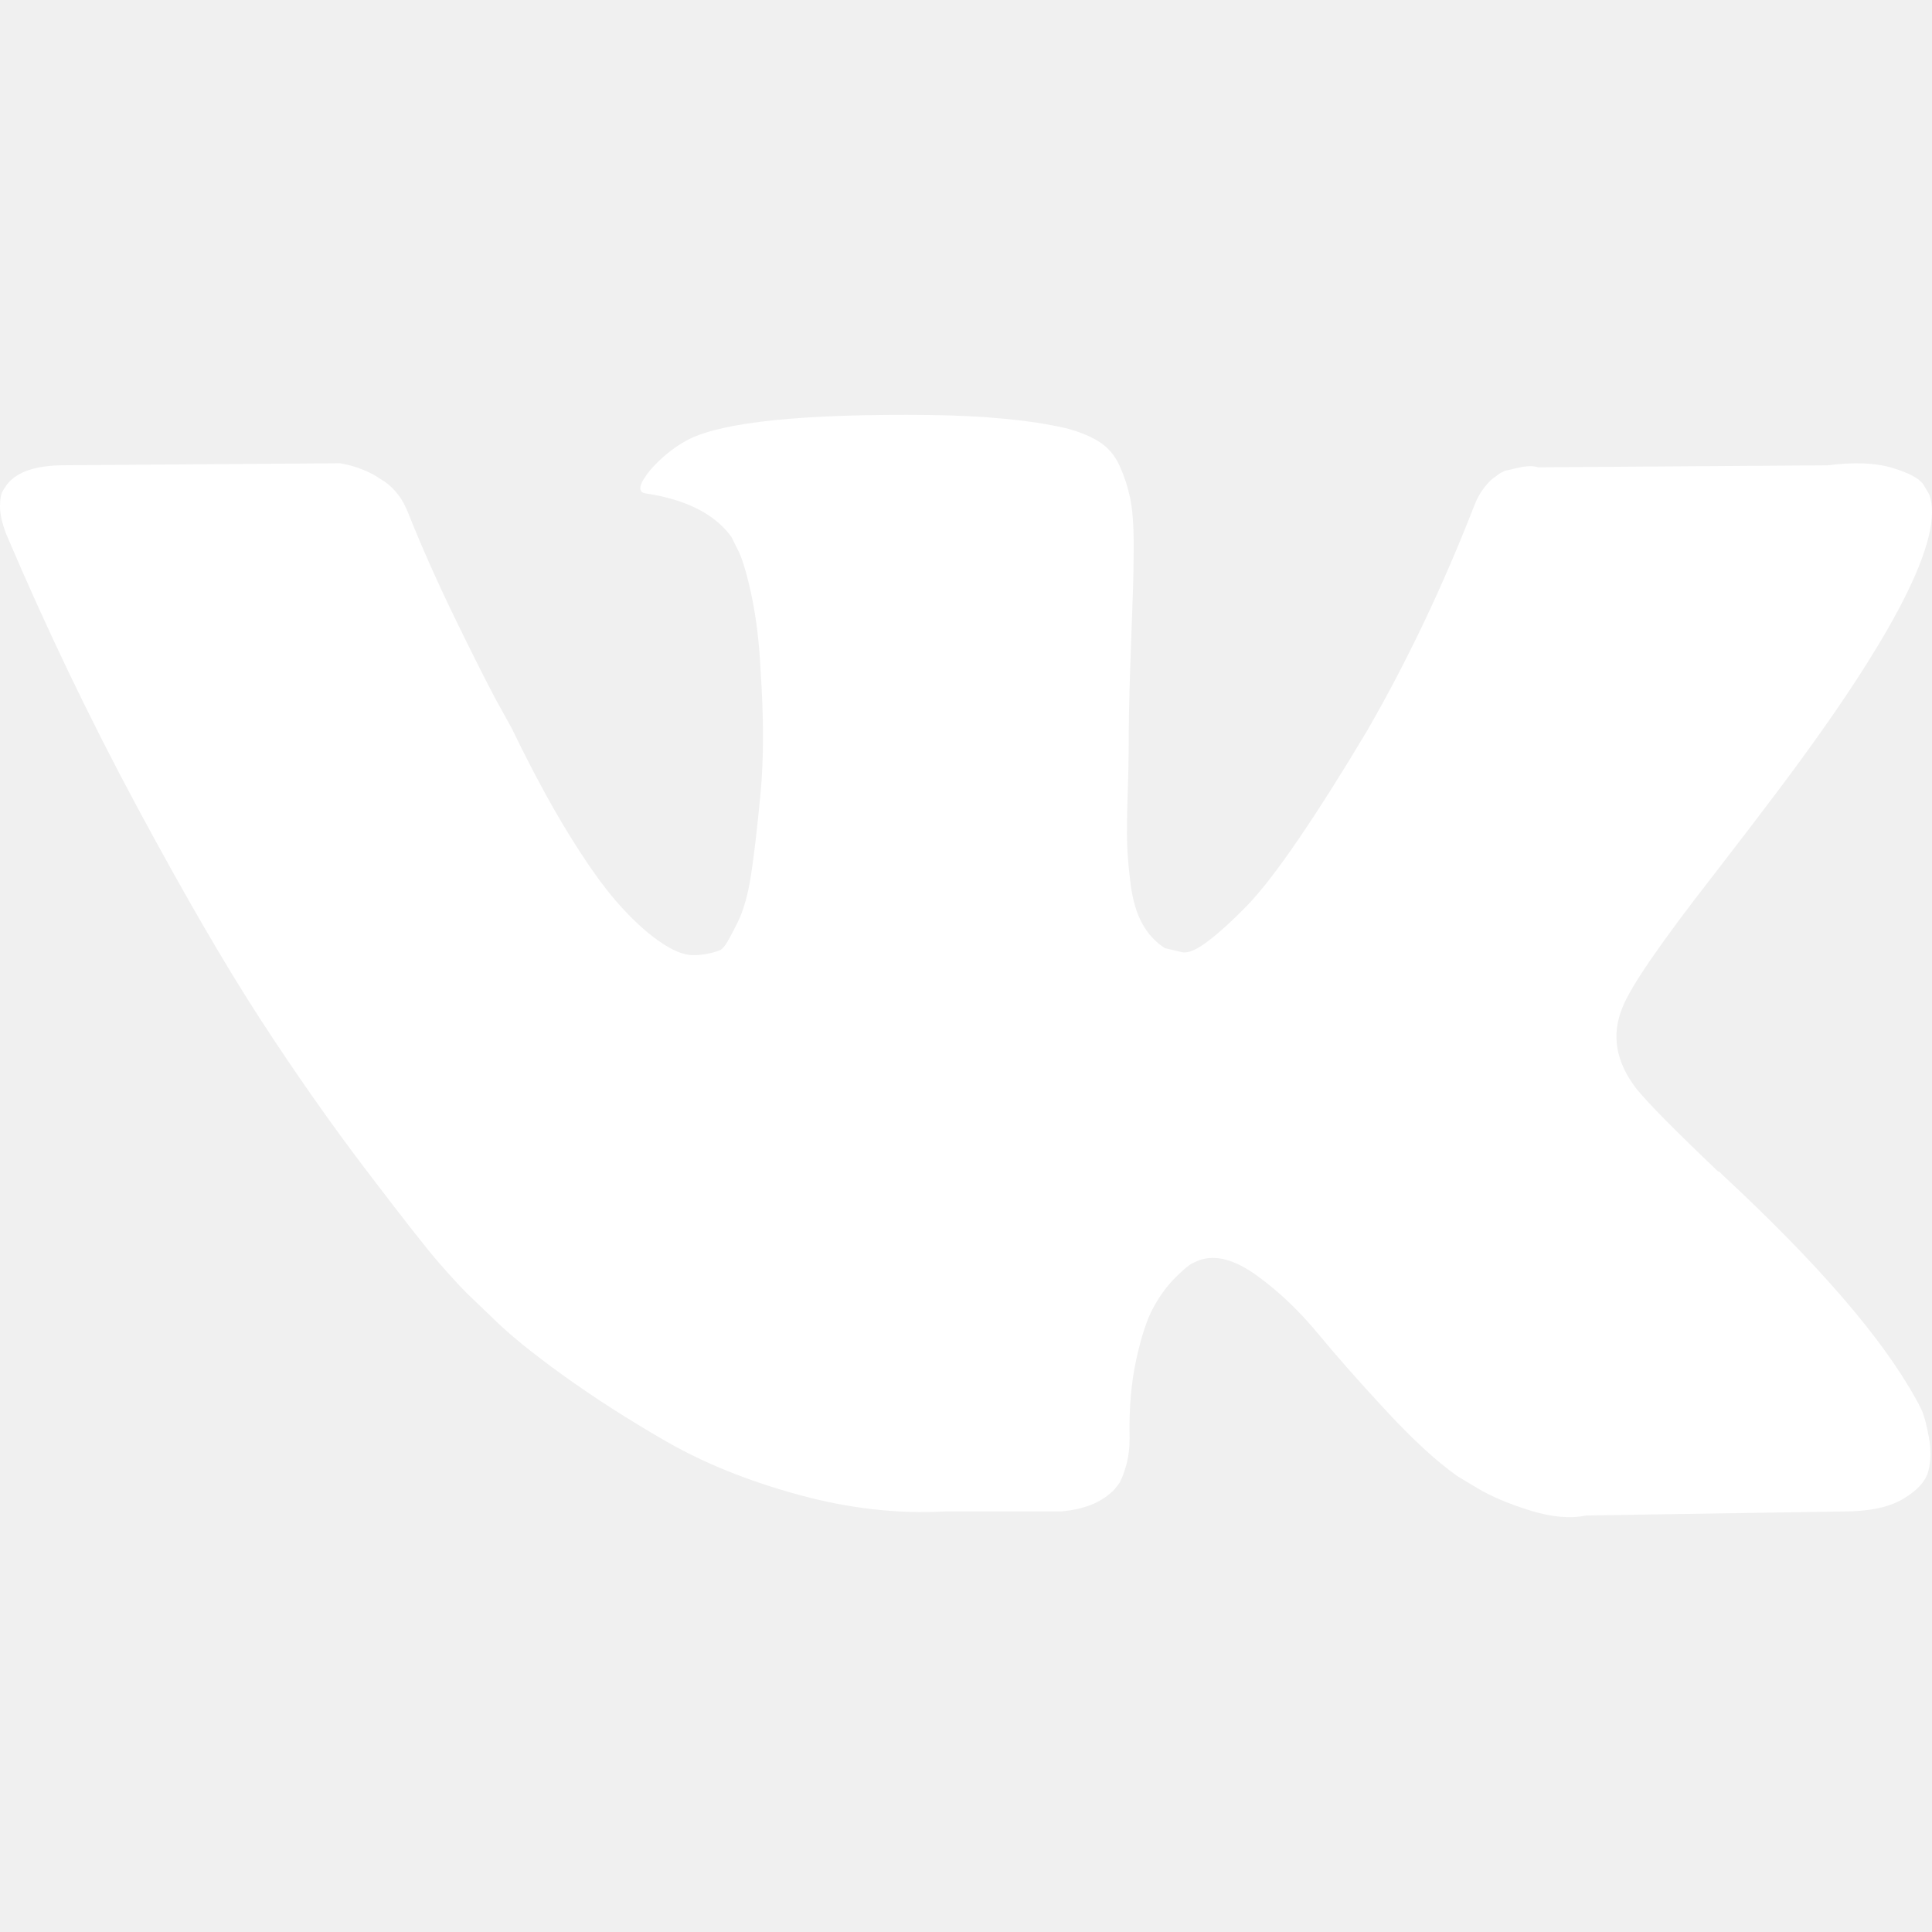
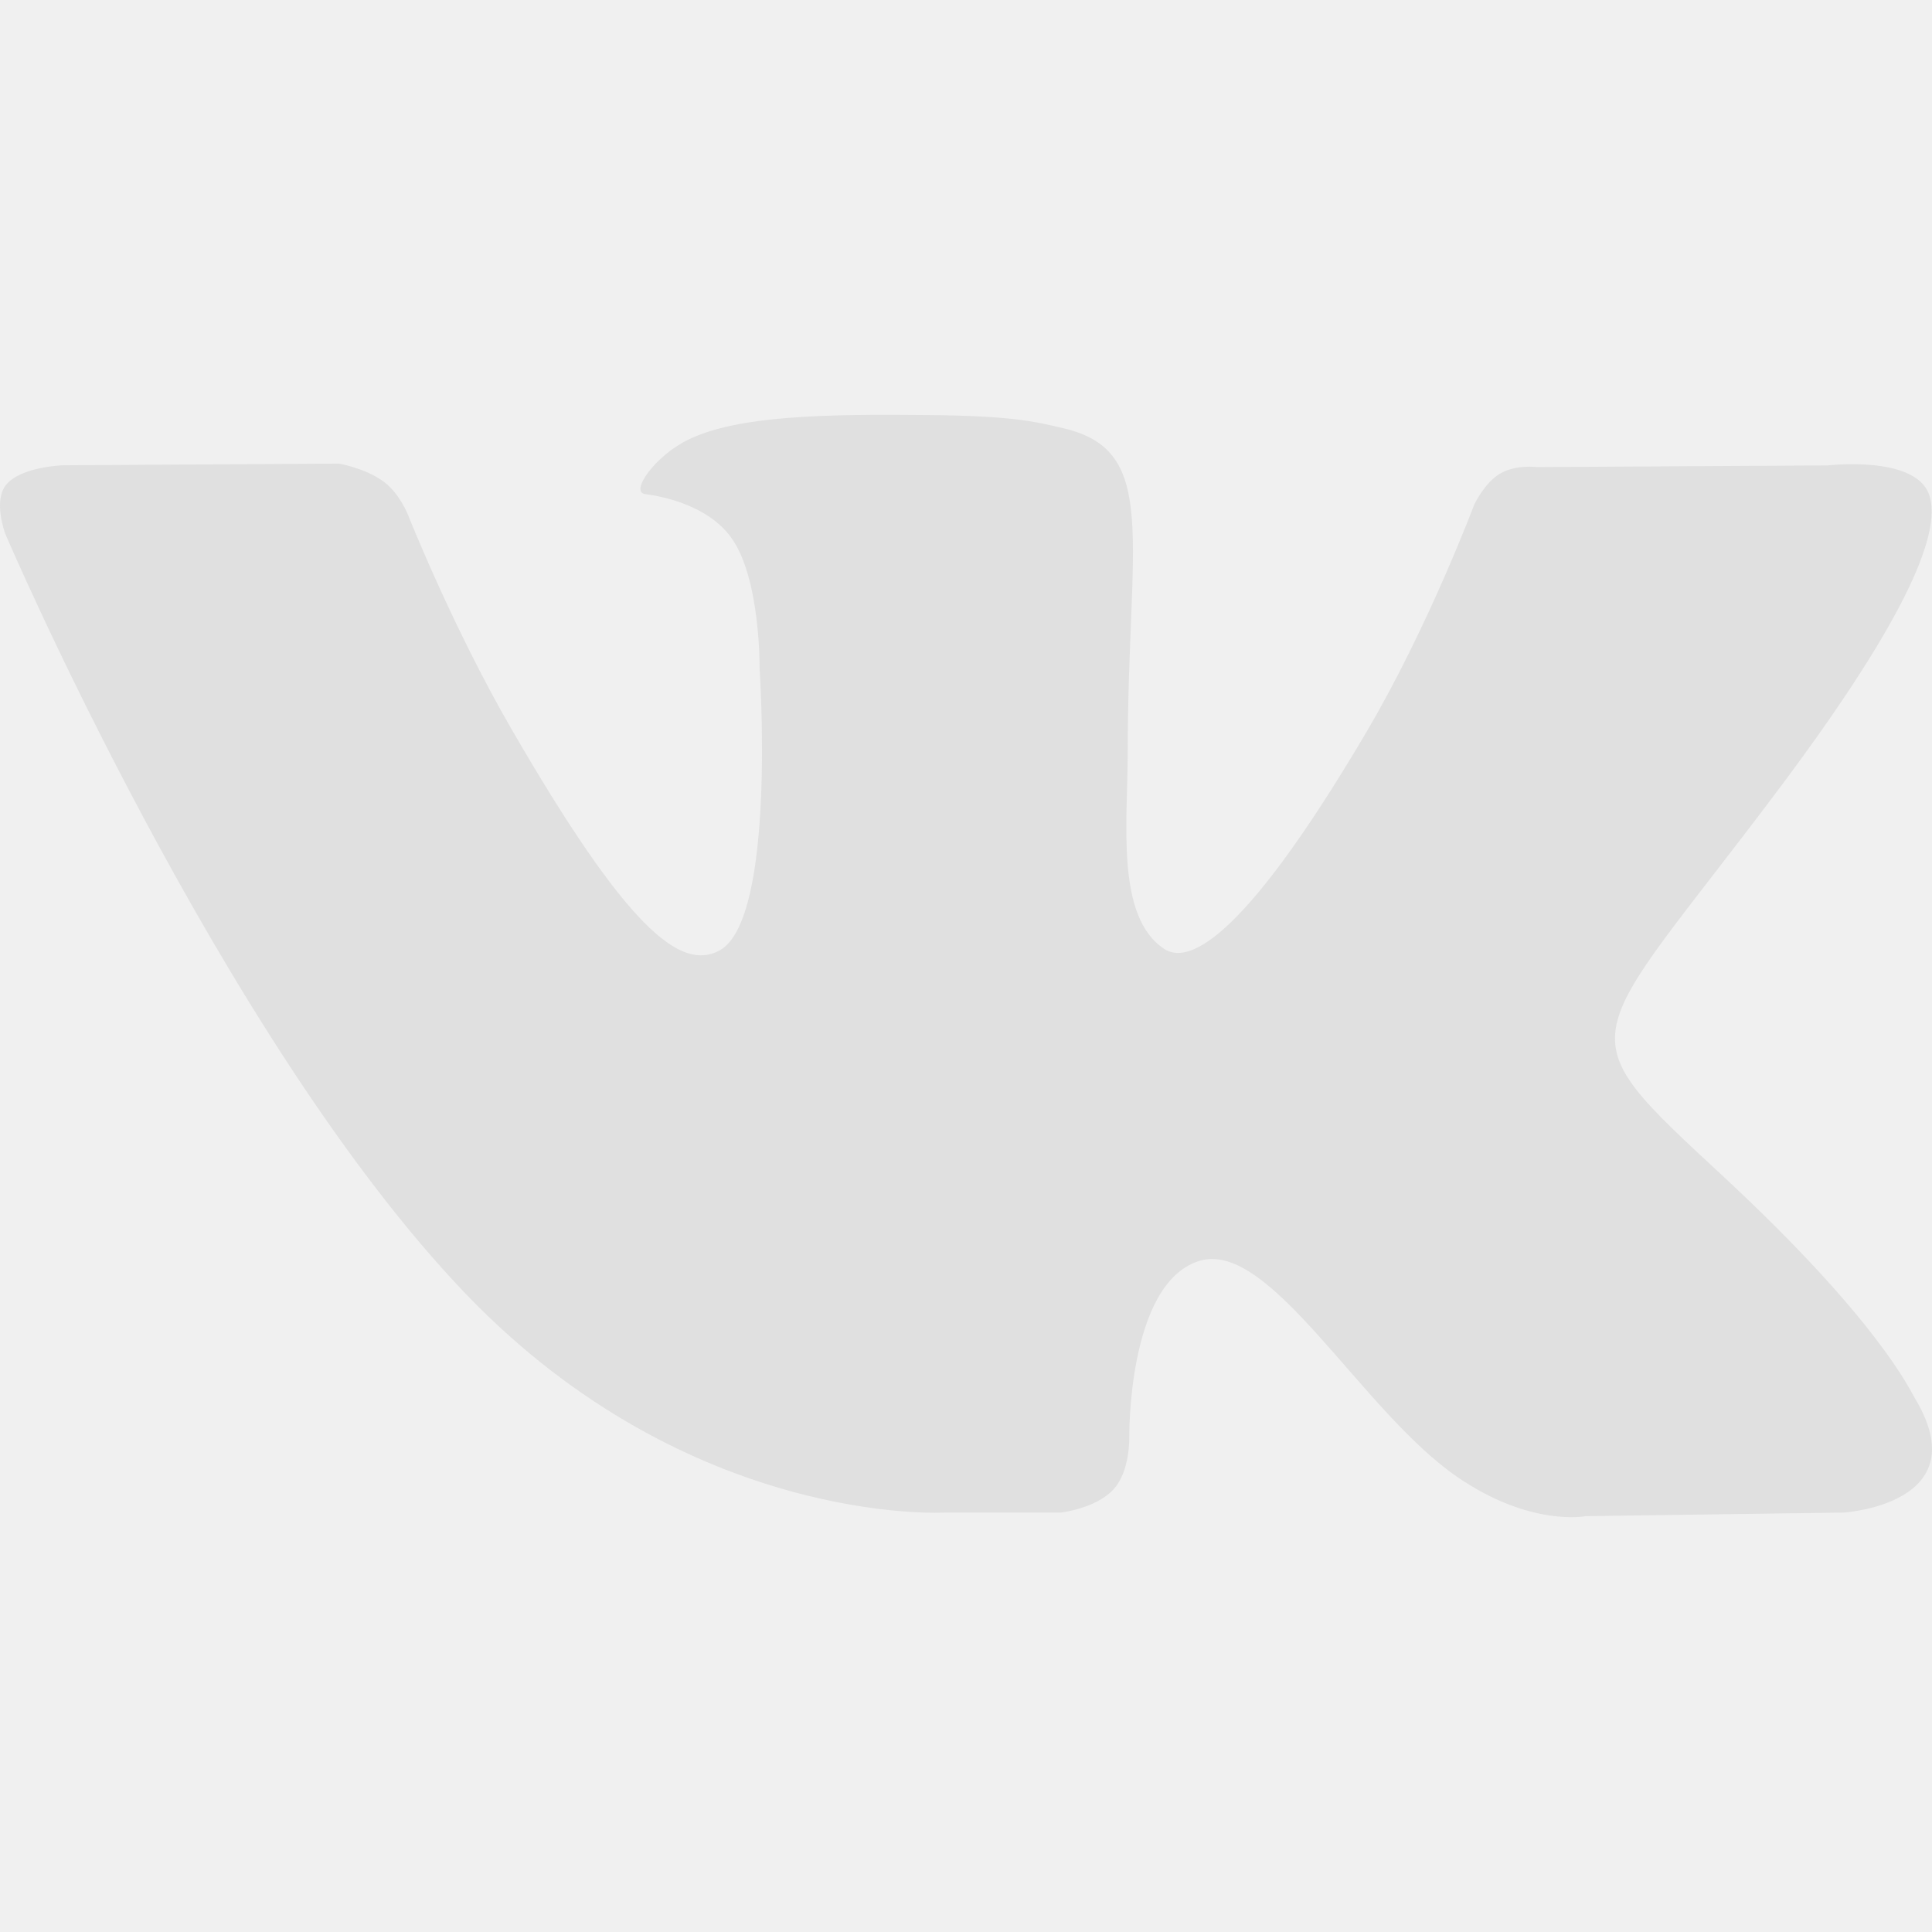
- <svg xmlns="http://www.w3.org/2000/svg" width="548.358" height="548.358" viewBox="0 0 548.358 548.358" fill="#fff">
-   <path d="M545.451 400.298c-.664-1.431-1.283-2.618-1.858-3.569-9.514-17.135-27.695-38.167-54.532-63.102l-.567-.571-.284-.28-.287-.287h-.288c-12.18-11.611-19.893-19.418-23.123-23.415-5.91-7.614-7.234-15.321-4.004-23.13 2.282-5.9 10.854-18.36 25.696-37.397 7.807-10.089 13.99-18.175 18.556-24.267 32.931-43.78 47.208-71.756 42.828-83.939l-1.701-2.847c-1.143-1.714-4.093-3.282-8.846-4.712-4.764-1.427-10.853-1.663-18.278-.712l-82.224.568c-1.332-.472-3.234-.428-5.712.144l-3.713.859-1.431.715-1.136.859c-.952.568-1.999 1.567-3.142 2.995-1.137 1.423-2.088 3.093-2.848 4.996-8.952 23.031-19.13 44.444-30.553 64.238-7.043 11.803-13.511 22.032-19.418 30.693-5.899 8.658-10.848 15.037-14.842 19.126-4 4.093-7.61 7.372-10.852 9.849-3.237 2.478-5.708 3.525-7.419 3.142-1.715-.383-3.33-.763-4.859-1.143-2.663-1.714-4.805-4.045-6.42-6.995-1.622-2.95-2.714-6.663-3.285-11.136-.568-4.476-.904-8.326-1-11.563-.089-3.233-.048-7.806.145-13.706.198-5.903.287-9.897.287-11.991 0-7.234.141-15.085.424-23.555.288-8.47.521-15.181.716-20.125.194-4.949.284-10.185.284-15.705s-.336-9.849-1-12.991a44.442 44.442 0 0 0-2.99-9.137c-1.335-2.95-3.289-5.232-5.853-6.852-2.569-1.618-5.763-2.902-9.564-3.856-10.089-2.283-22.936-3.518-38.547-3.71-35.401-.38-58.148 1.906-68.236 6.855-3.997 2.091-7.614 4.948-10.848 8.562-3.427 4.189-3.905 6.475-1.431 6.851 11.422 1.711 19.508 5.804 24.267 12.275l1.715 3.429c1.334 2.474 2.666 6.854 3.999 13.134 1.331 6.28 2.19 13.227 2.568 20.837.95 13.897.95 25.793 0 35.689-.953 9.9-1.853 17.607-2.712 23.127-.859 5.52-2.143 9.993-3.855 13.418-1.715 3.426-2.856 5.52-3.428 6.28-.571.76-1.047 1.239-1.425 1.427a21.387 21.387 0 0 1-7.71 1.431c-2.667 0-5.901-1.334-9.707-4-3.805-2.666-7.754-6.328-11.847-10.992-4.093-4.665-8.709-11.184-13.85-19.558-5.137-8.374-10.467-18.271-15.987-29.691l-4.567-8.282c-2.855-5.328-6.755-13.086-11.704-23.267-4.952-10.185-9.329-20.037-13.134-29.554-1.521-3.997-3.806-7.04-6.851-9.134l-1.429-.859c-.95-.76-2.475-1.567-4.567-2.427a30.301 30.301 0 0 0-6.567-1.854l-78.229.568c-7.994 0-13.418 1.811-16.274 5.428l-1.143 1.711c-.571.953-.859 2.475-.859 4.57 0 2.094.571 4.664 1.714 7.707 11.42 26.84 23.839 52.725 37.257 77.659 13.418 24.934 25.078 45.019 34.973 60.237 9.897 15.229 19.985 29.602 30.264 43.112 10.279 13.515 17.083 22.176 20.412 25.981 3.333 3.812 5.951 6.662 7.854 8.565l7.139 6.851c4.568 4.569 11.276 10.041 20.127 16.416 8.853 6.379 18.654 12.659 29.408 18.85 10.756 6.181 23.269 11.225 37.546 15.126 14.275 3.905 28.169 5.472 41.684 4.716h32.834c6.659-.575 11.704-2.669 15.133-6.283l1.136-1.431c.764-1.136 1.479-2.901 2.139-5.276.668-2.379 1-5 1-7.851-.195-8.183.428-15.558 1.852-22.124 1.423-6.564 3.045-11.513 4.859-14.846 1.813-3.33 3.859-6.14 6.136-8.418 2.282-2.283 3.908-3.666 4.862-4.142.948-.479 1.705-.804 2.276-.999 4.568-1.522 9.944-.048 16.136 4.429 6.187 4.473 11.99 9.996 17.418 16.56 5.425 6.57 11.943 13.941 19.555 22.124 7.617 8.186 14.277 14.271 19.985 18.274l5.708 3.426c3.812 2.286 8.761 4.38 14.853 6.283 6.081 1.902 11.409 2.378 15.984 1.427l73.087-1.14c7.229 0 12.854-1.197 16.844-3.572 3.998-2.379 6.373-5 7.139-7.851.764-2.854.805-6.092.145-9.712-.677-3.611-1.344-6.136-2.008-7.563z" />
+ <svg xmlns="http://www.w3.org/2000/svg" width="30" height="30" viewBox="0 0 30 30" fill="none">
+   <g clip-path="url(#clip0)">
+     <path d="M29.733 21.709C29.652 21.574 29.153 20.49 26.753 18.262C24.24 15.93 24.578 16.308 27.604 12.275C29.448 9.819 30.184 8.319 29.954 7.677C29.735 7.066 28.379 7.227 28.379 7.227L23.871 7.253C23.871 7.253 23.537 7.208 23.288 7.357C23.046 7.503 22.89 7.84 22.89 7.84C22.89 7.84 22.176 9.742 21.223 11.358C19.215 14.769 18.41 14.949 18.082 14.737C17.319 14.244 17.511 12.753 17.511 11.696C17.511 8.39 18.011 7.012 16.534 6.655C16.042 6.537 15.682 6.458 14.428 6.445C12.819 6.428 11.456 6.451 10.685 6.828C10.171 7.079 9.776 7.64 10.017 7.672C10.316 7.711 10.991 7.854 11.349 8.341C11.812 8.969 11.795 10.383 11.795 10.383C11.795 10.383 12.061 14.274 11.174 14.758C10.565 15.09 9.731 14.413 7.94 11.317C7.023 9.732 6.329 7.979 6.329 7.979C6.329 7.979 6.196 7.653 5.958 7.479C5.669 7.267 5.264 7.199 5.264 7.199L0.977 7.225C0.977 7.225 0.334 7.244 0.098 7.524C-0.112 7.773 0.081 8.287 0.081 8.287C0.081 8.287 3.438 16.138 7.237 20.096C10.723 23.725 14.679 23.487 14.679 23.487H16.472C16.472 23.487 17.014 23.427 17.289 23.128C17.544 22.855 17.535 22.341 17.535 22.341C17.535 22.341 17.499 19.935 18.617 19.581C19.718 19.232 21.131 21.906 22.63 22.935C23.762 23.713 24.623 23.543 24.623 23.543L28.63 23.487C28.63 23.487 30.726 23.357 29.733 21.709Z" fill="#E0E0E0" />
+   </g>
+   <defs>
+     <clipPath id="clip0">
+       <rect width="30" height="30" fill="white" />
+     </clipPath>
+   </defs>
</svg>
